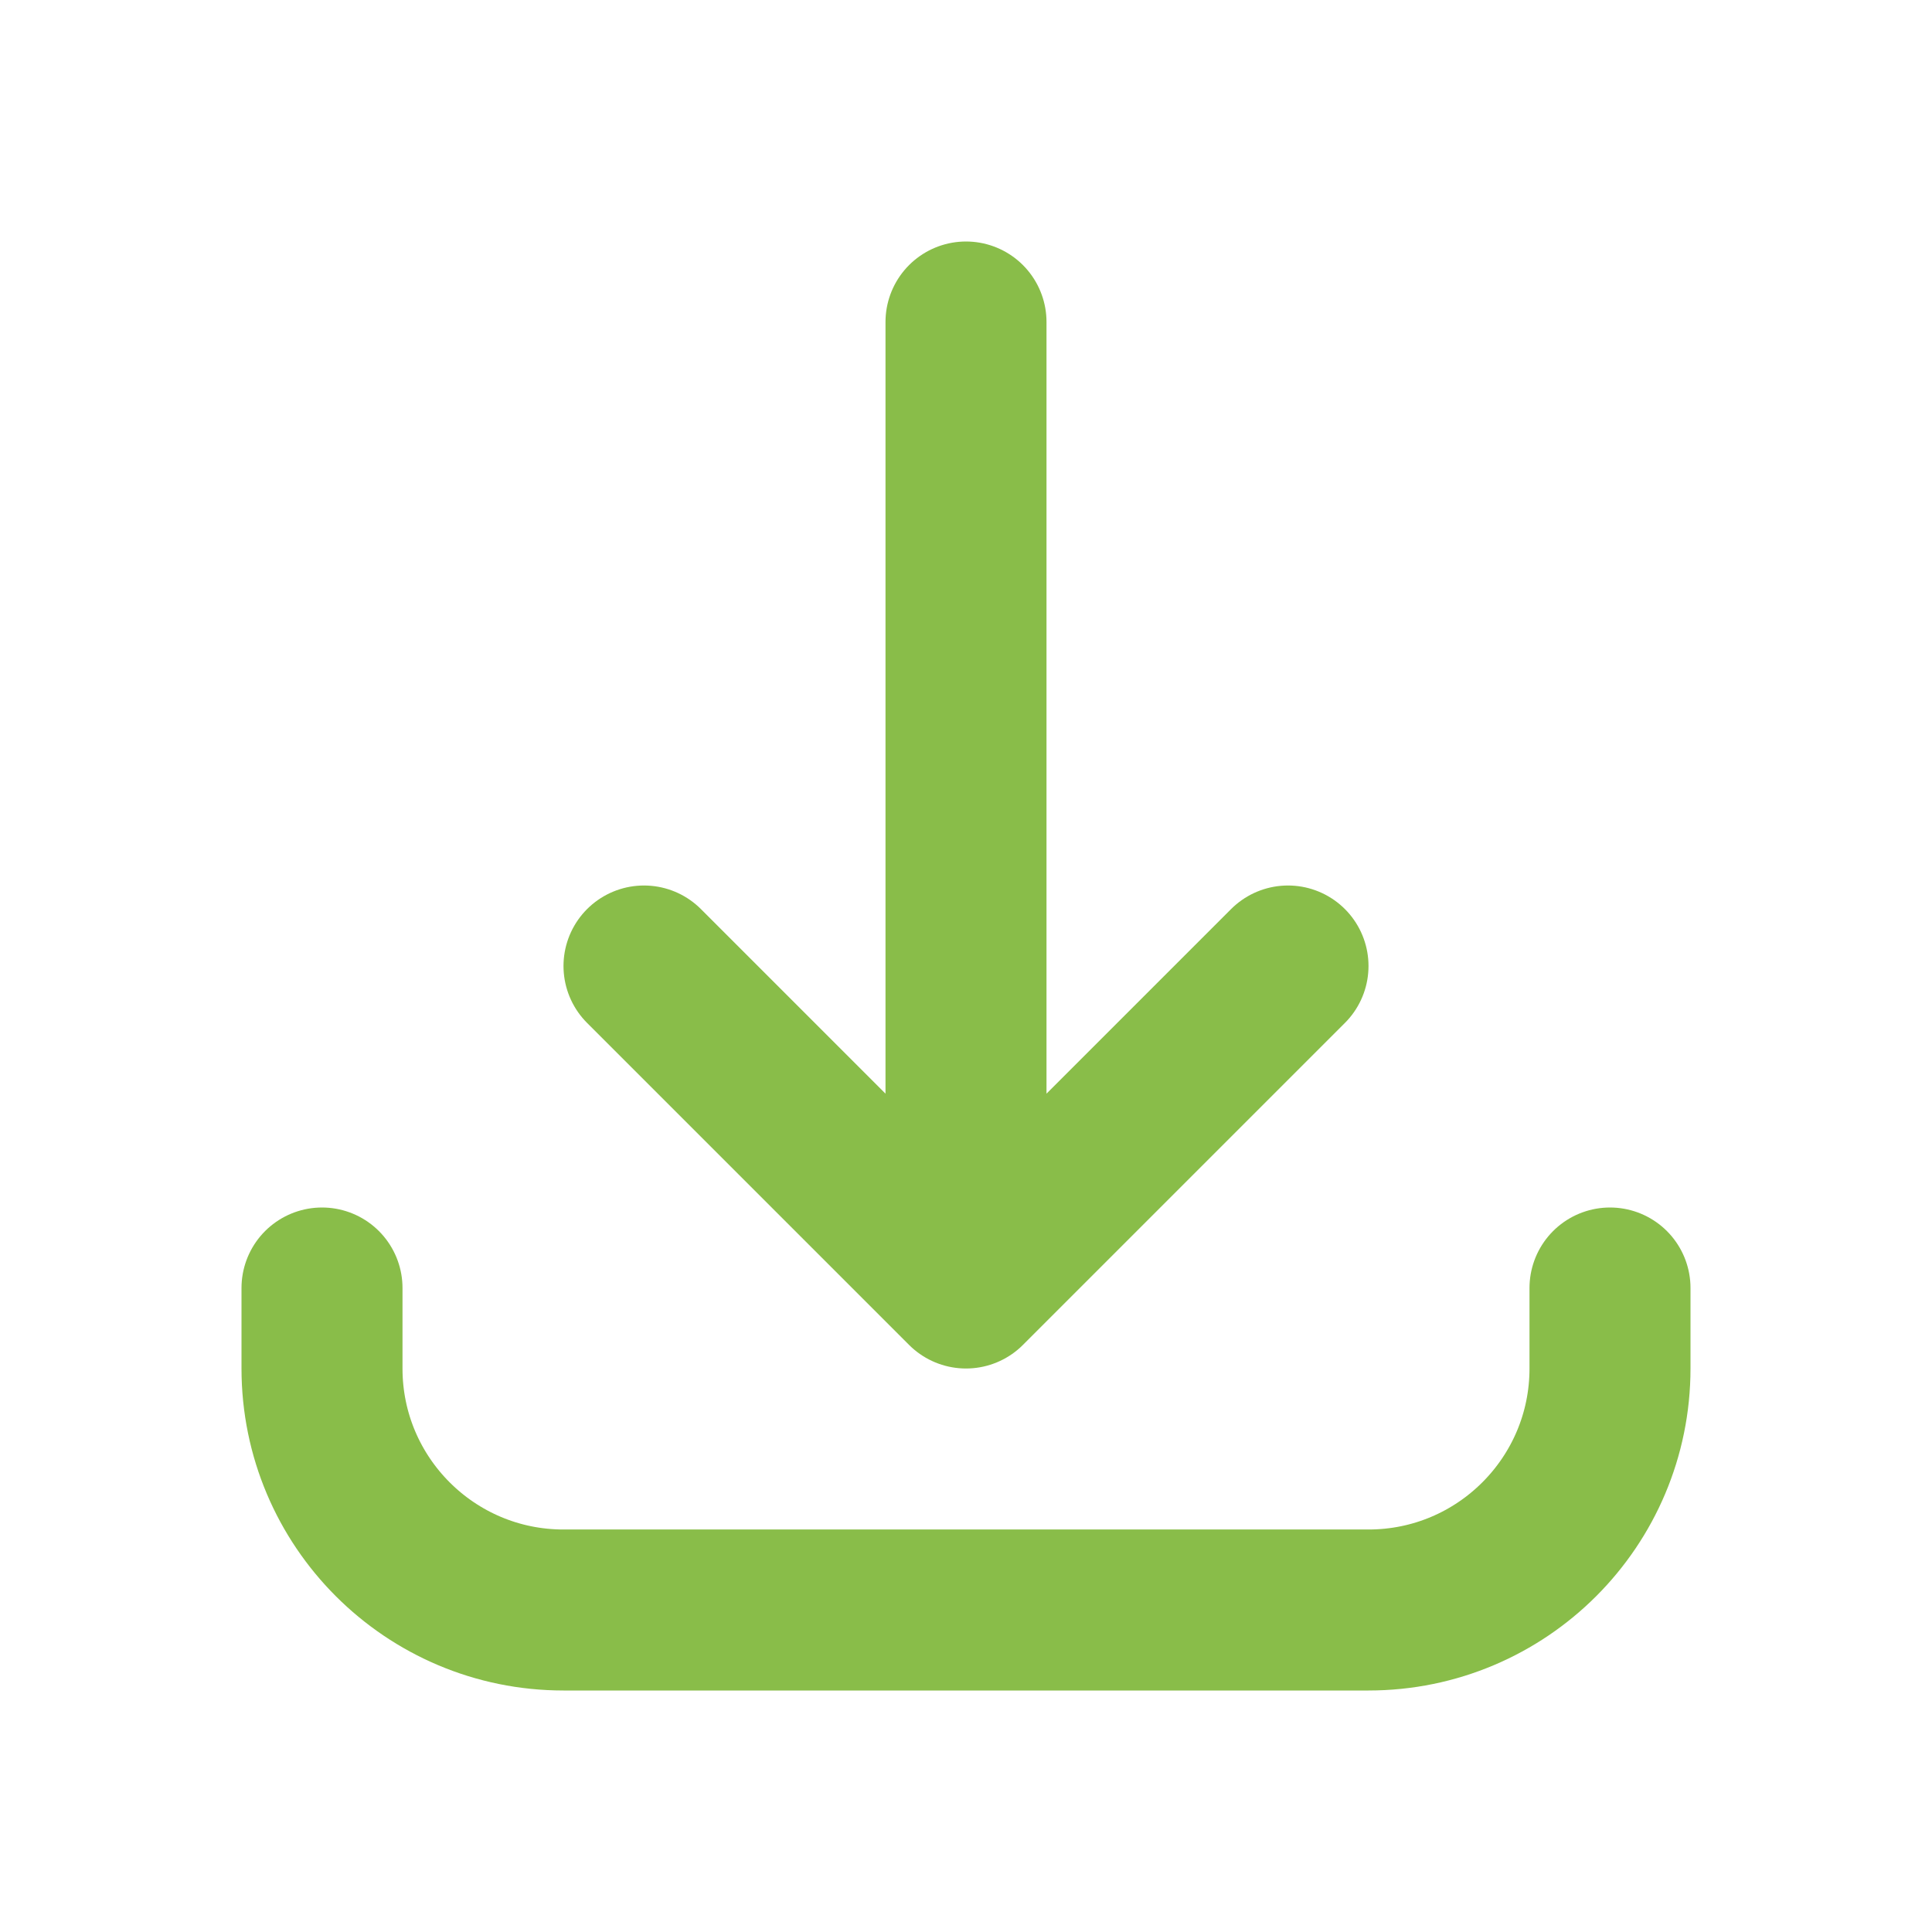
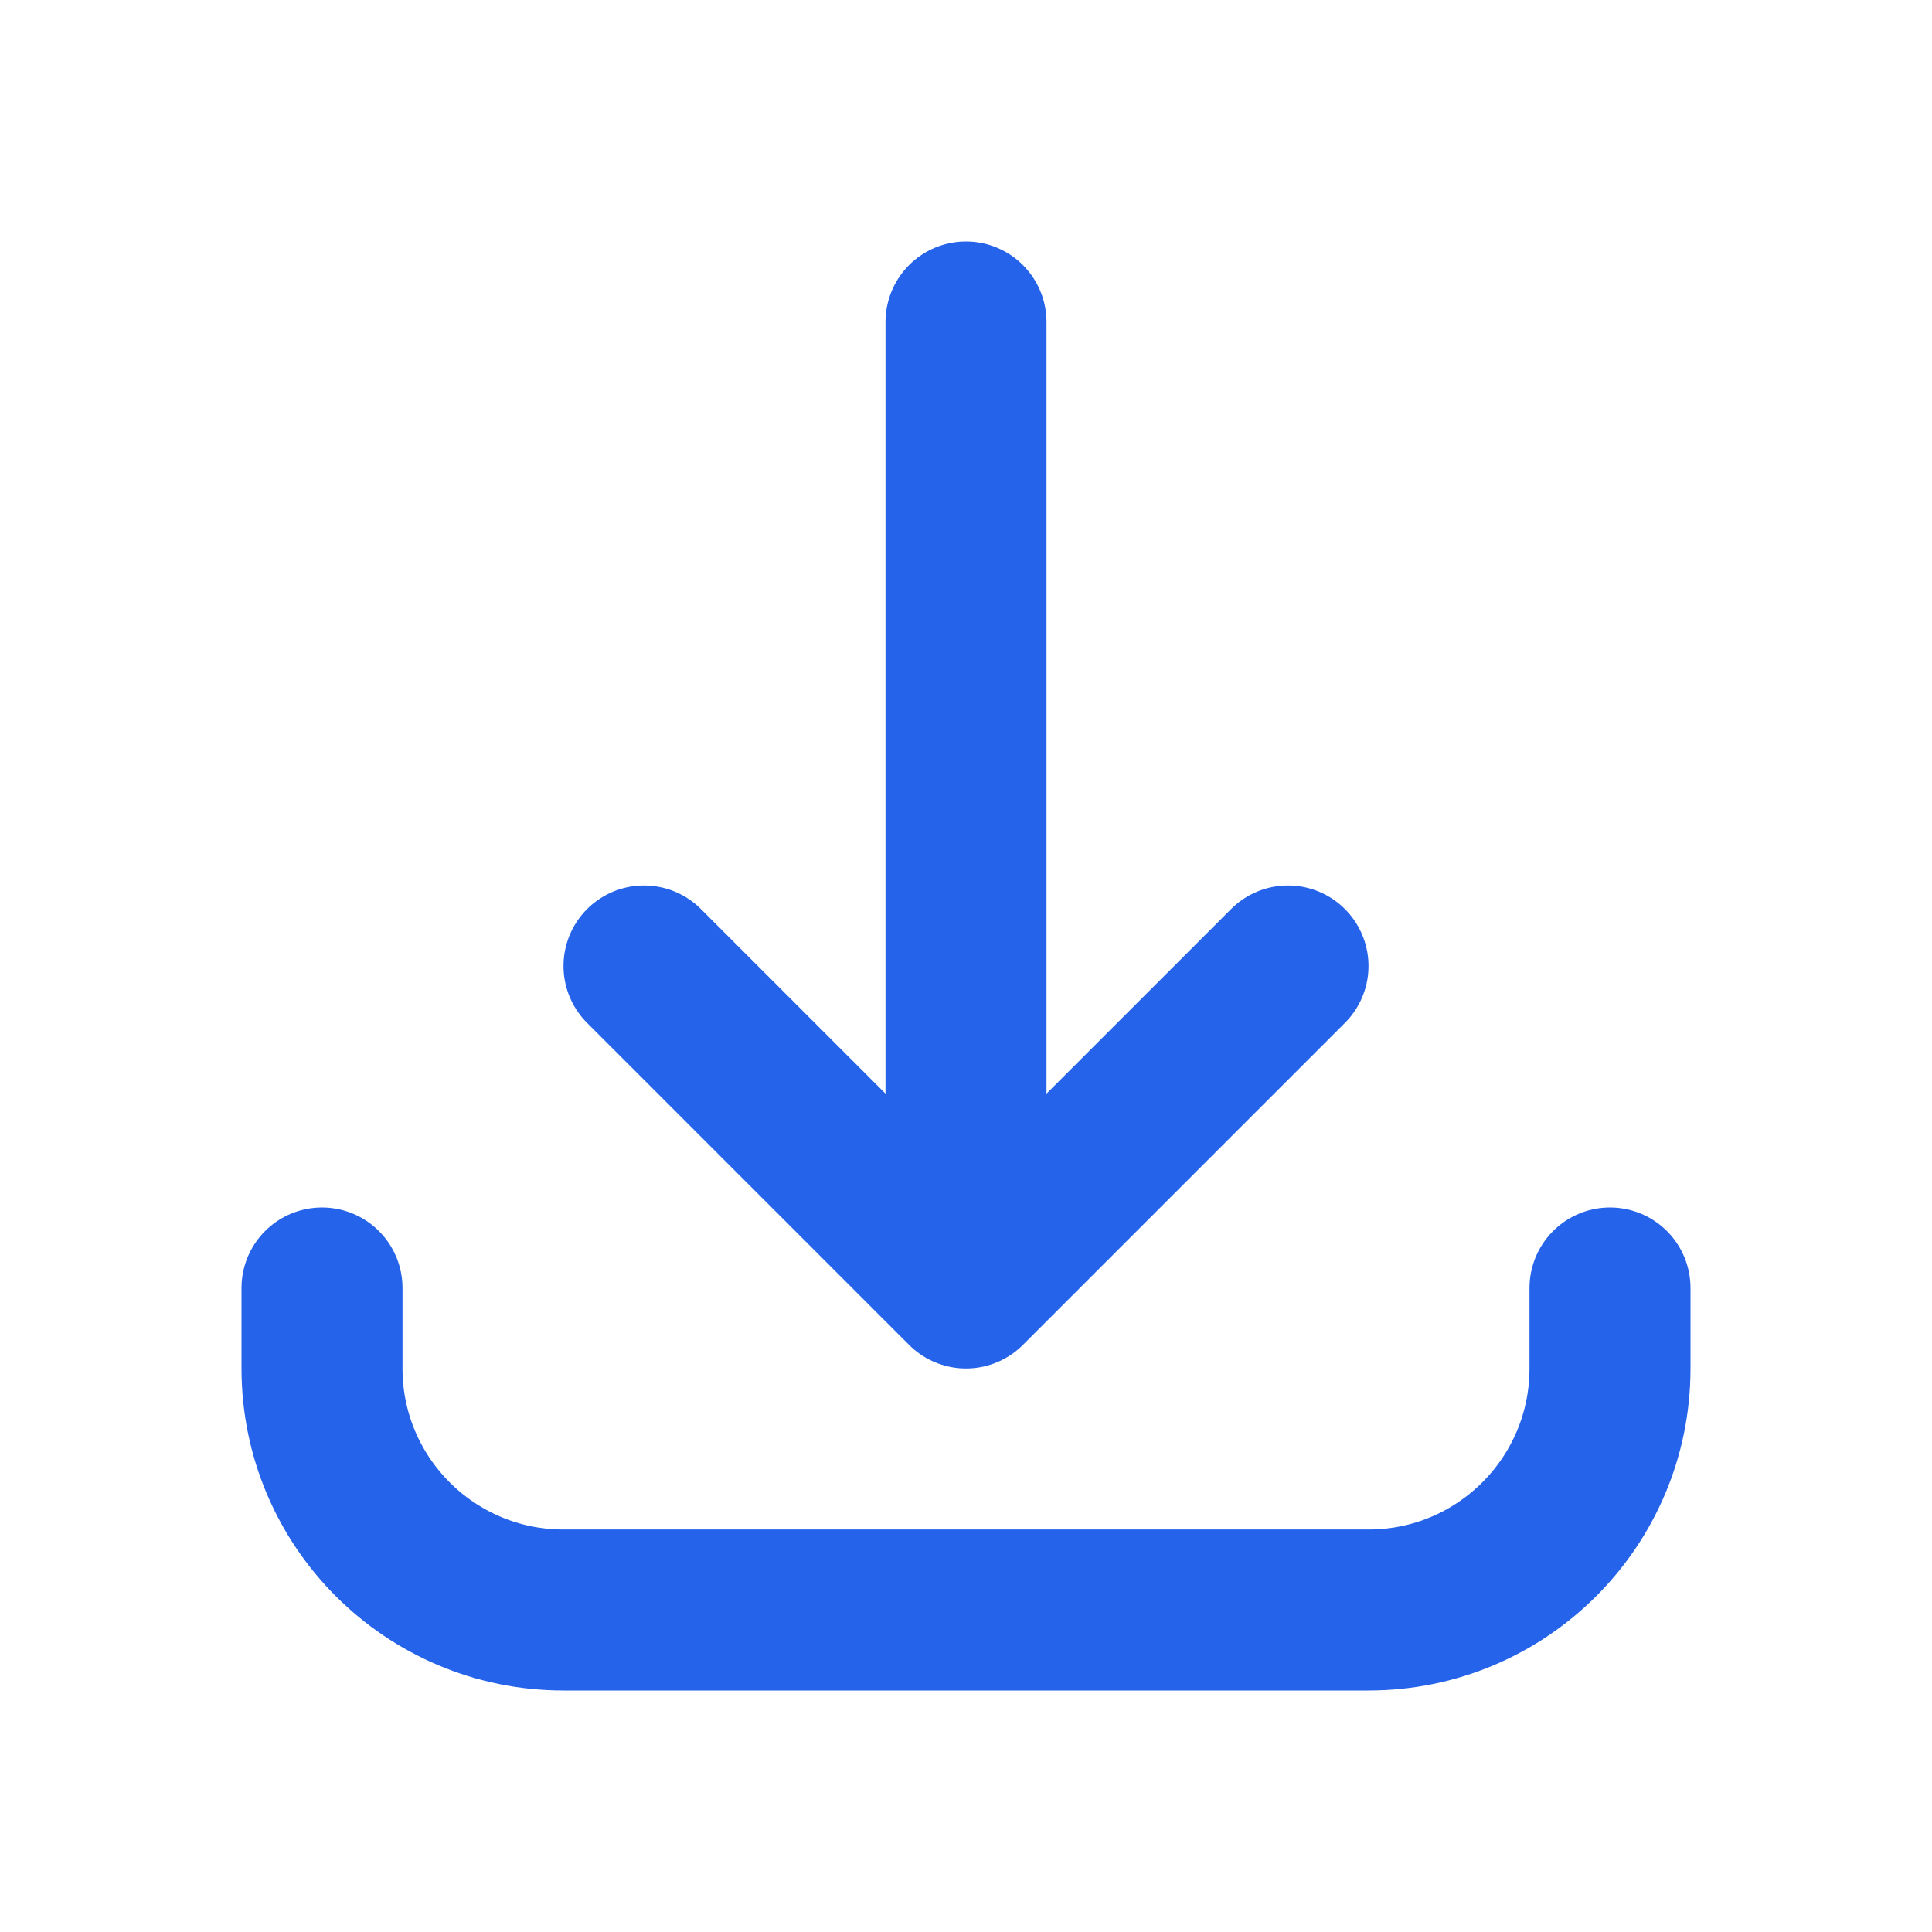
- <svg xmlns="http://www.w3.org/2000/svg" viewBox="0 0 24 24" fill="none" stroke="#89BD49" stroke-width="2" stroke-linecap="round" stroke-linejoin="round">
+ <svg xmlns="http://www.w3.org/2000/svg" viewBox="0 0 24 24" fill="none" stroke="#2563EB" stroke-width="2" stroke-linecap="round" stroke-linejoin="round">
  <path d="M4 16v1a3 3 0 003 3h10a3 3 0 003-3v-1m-4-4l-4 4m0 0l-4-4m4 4V4" />
</svg>
